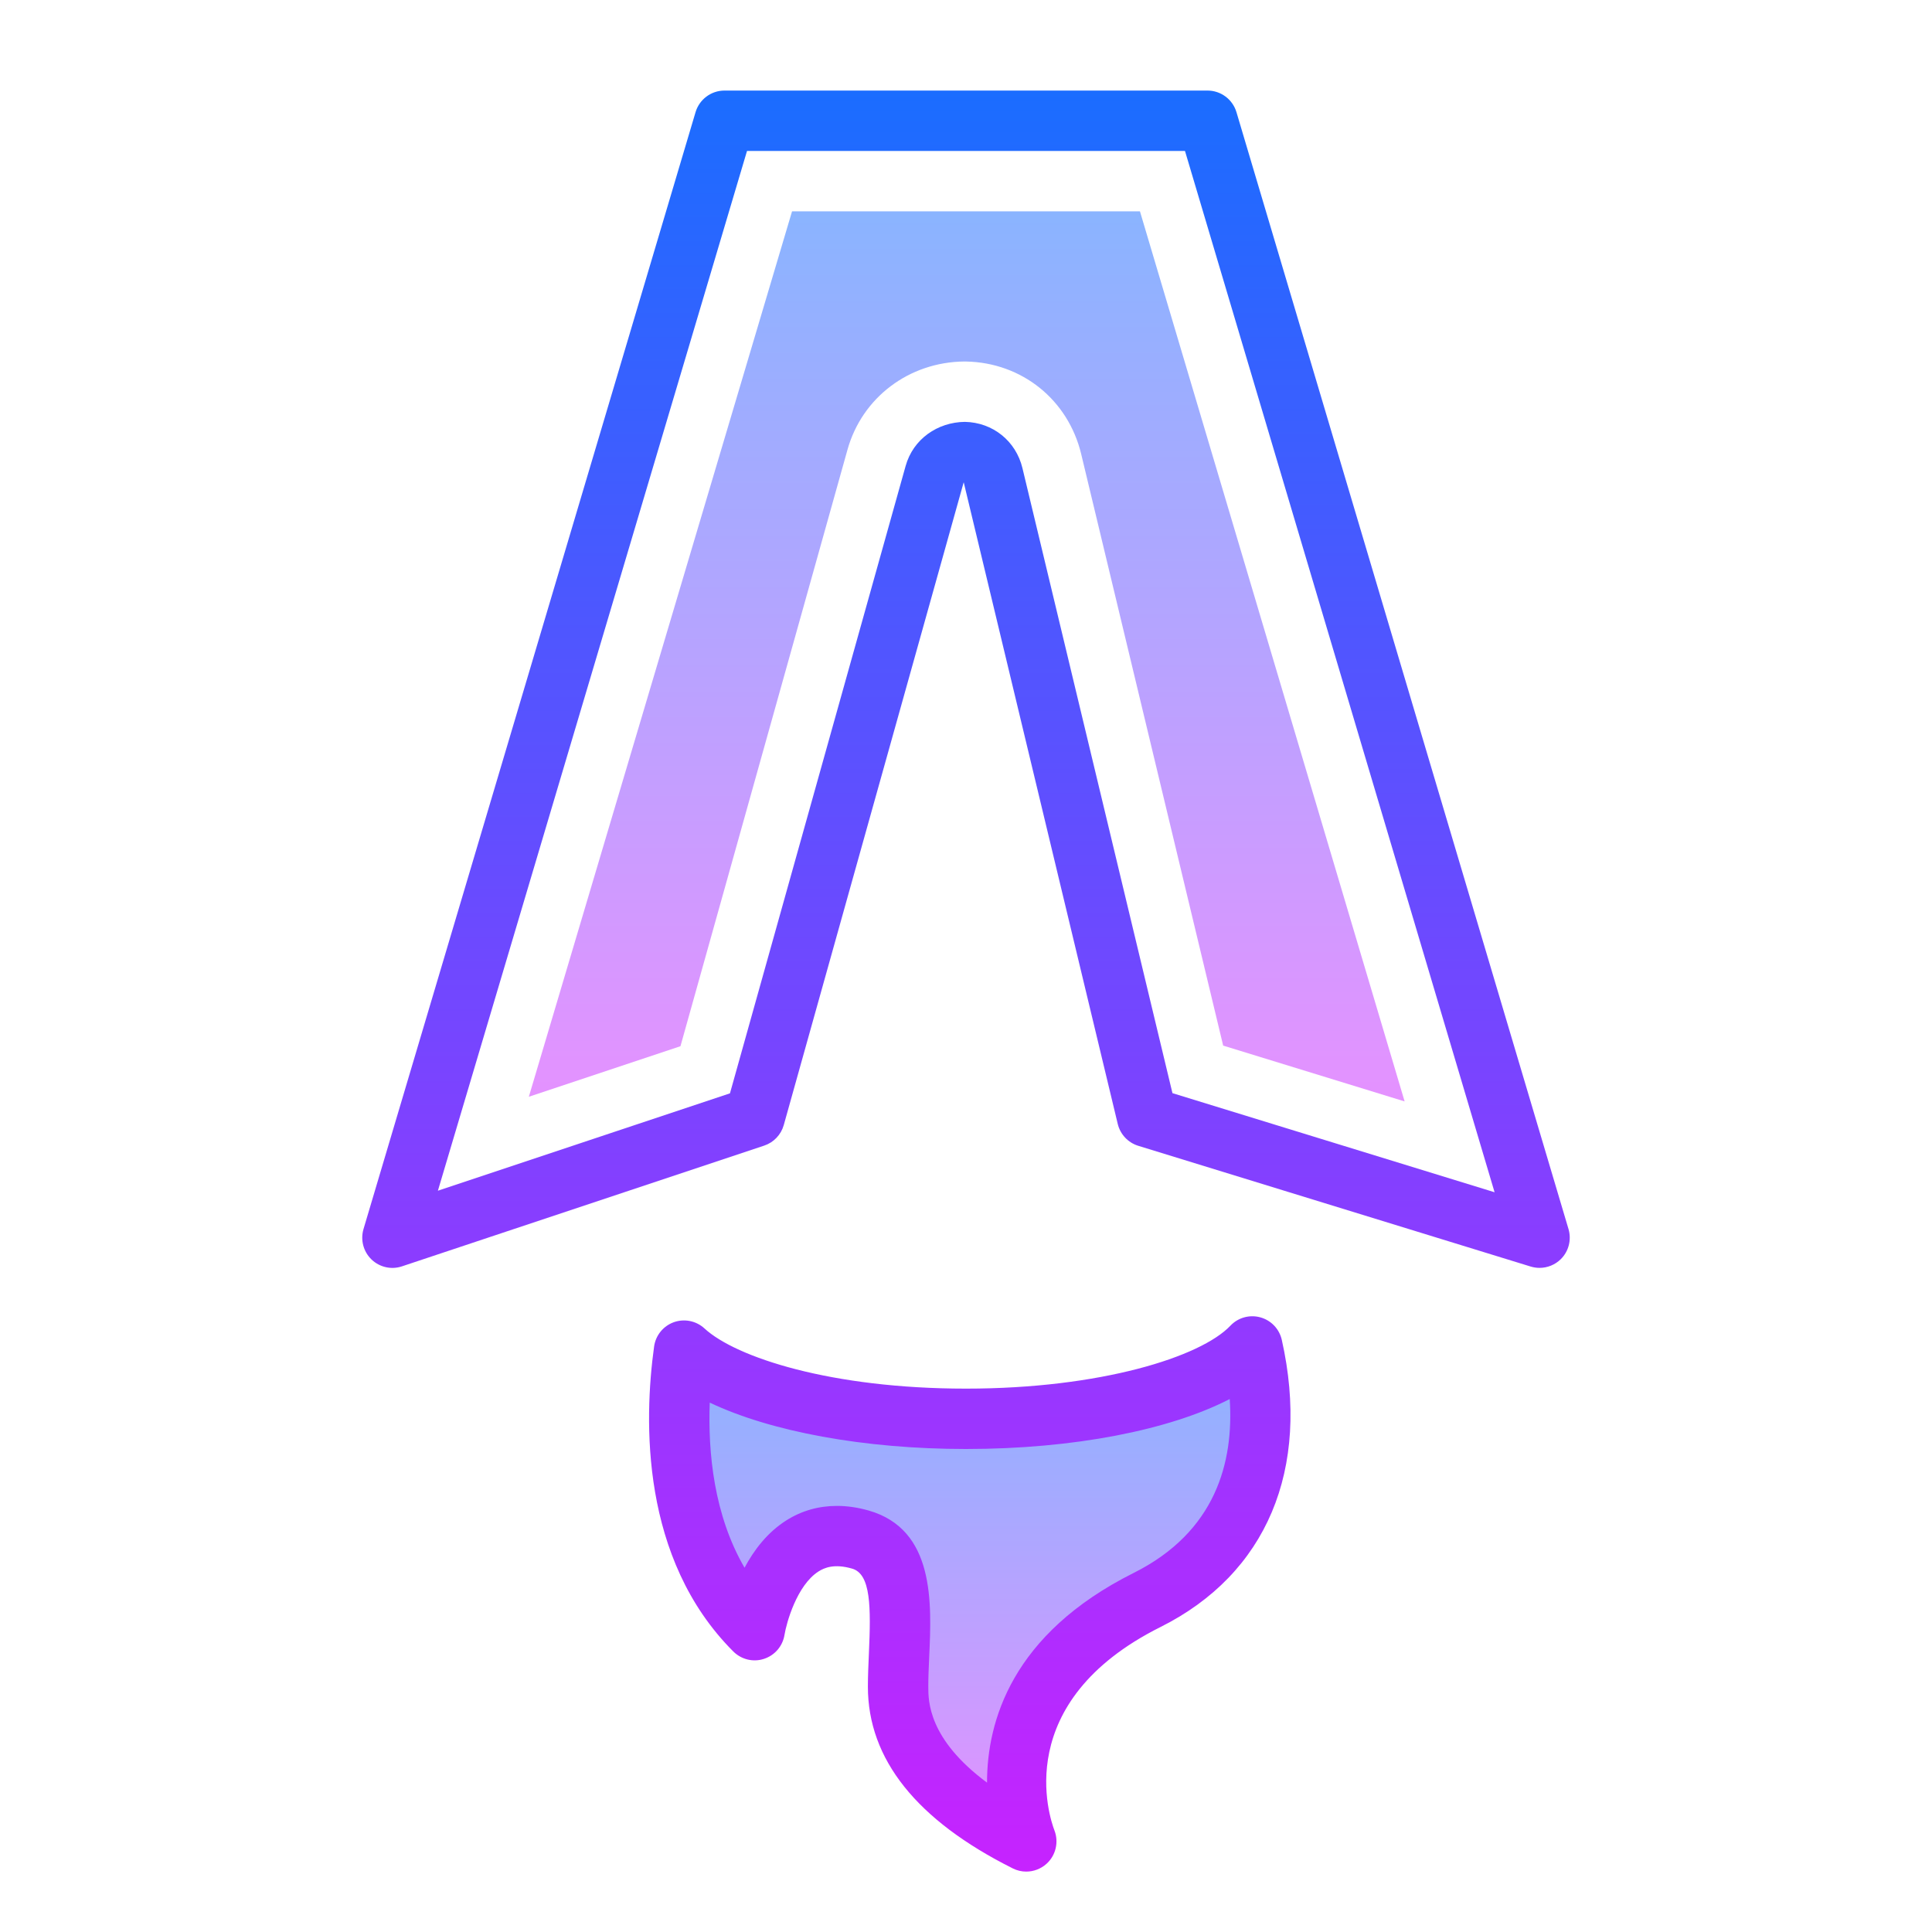
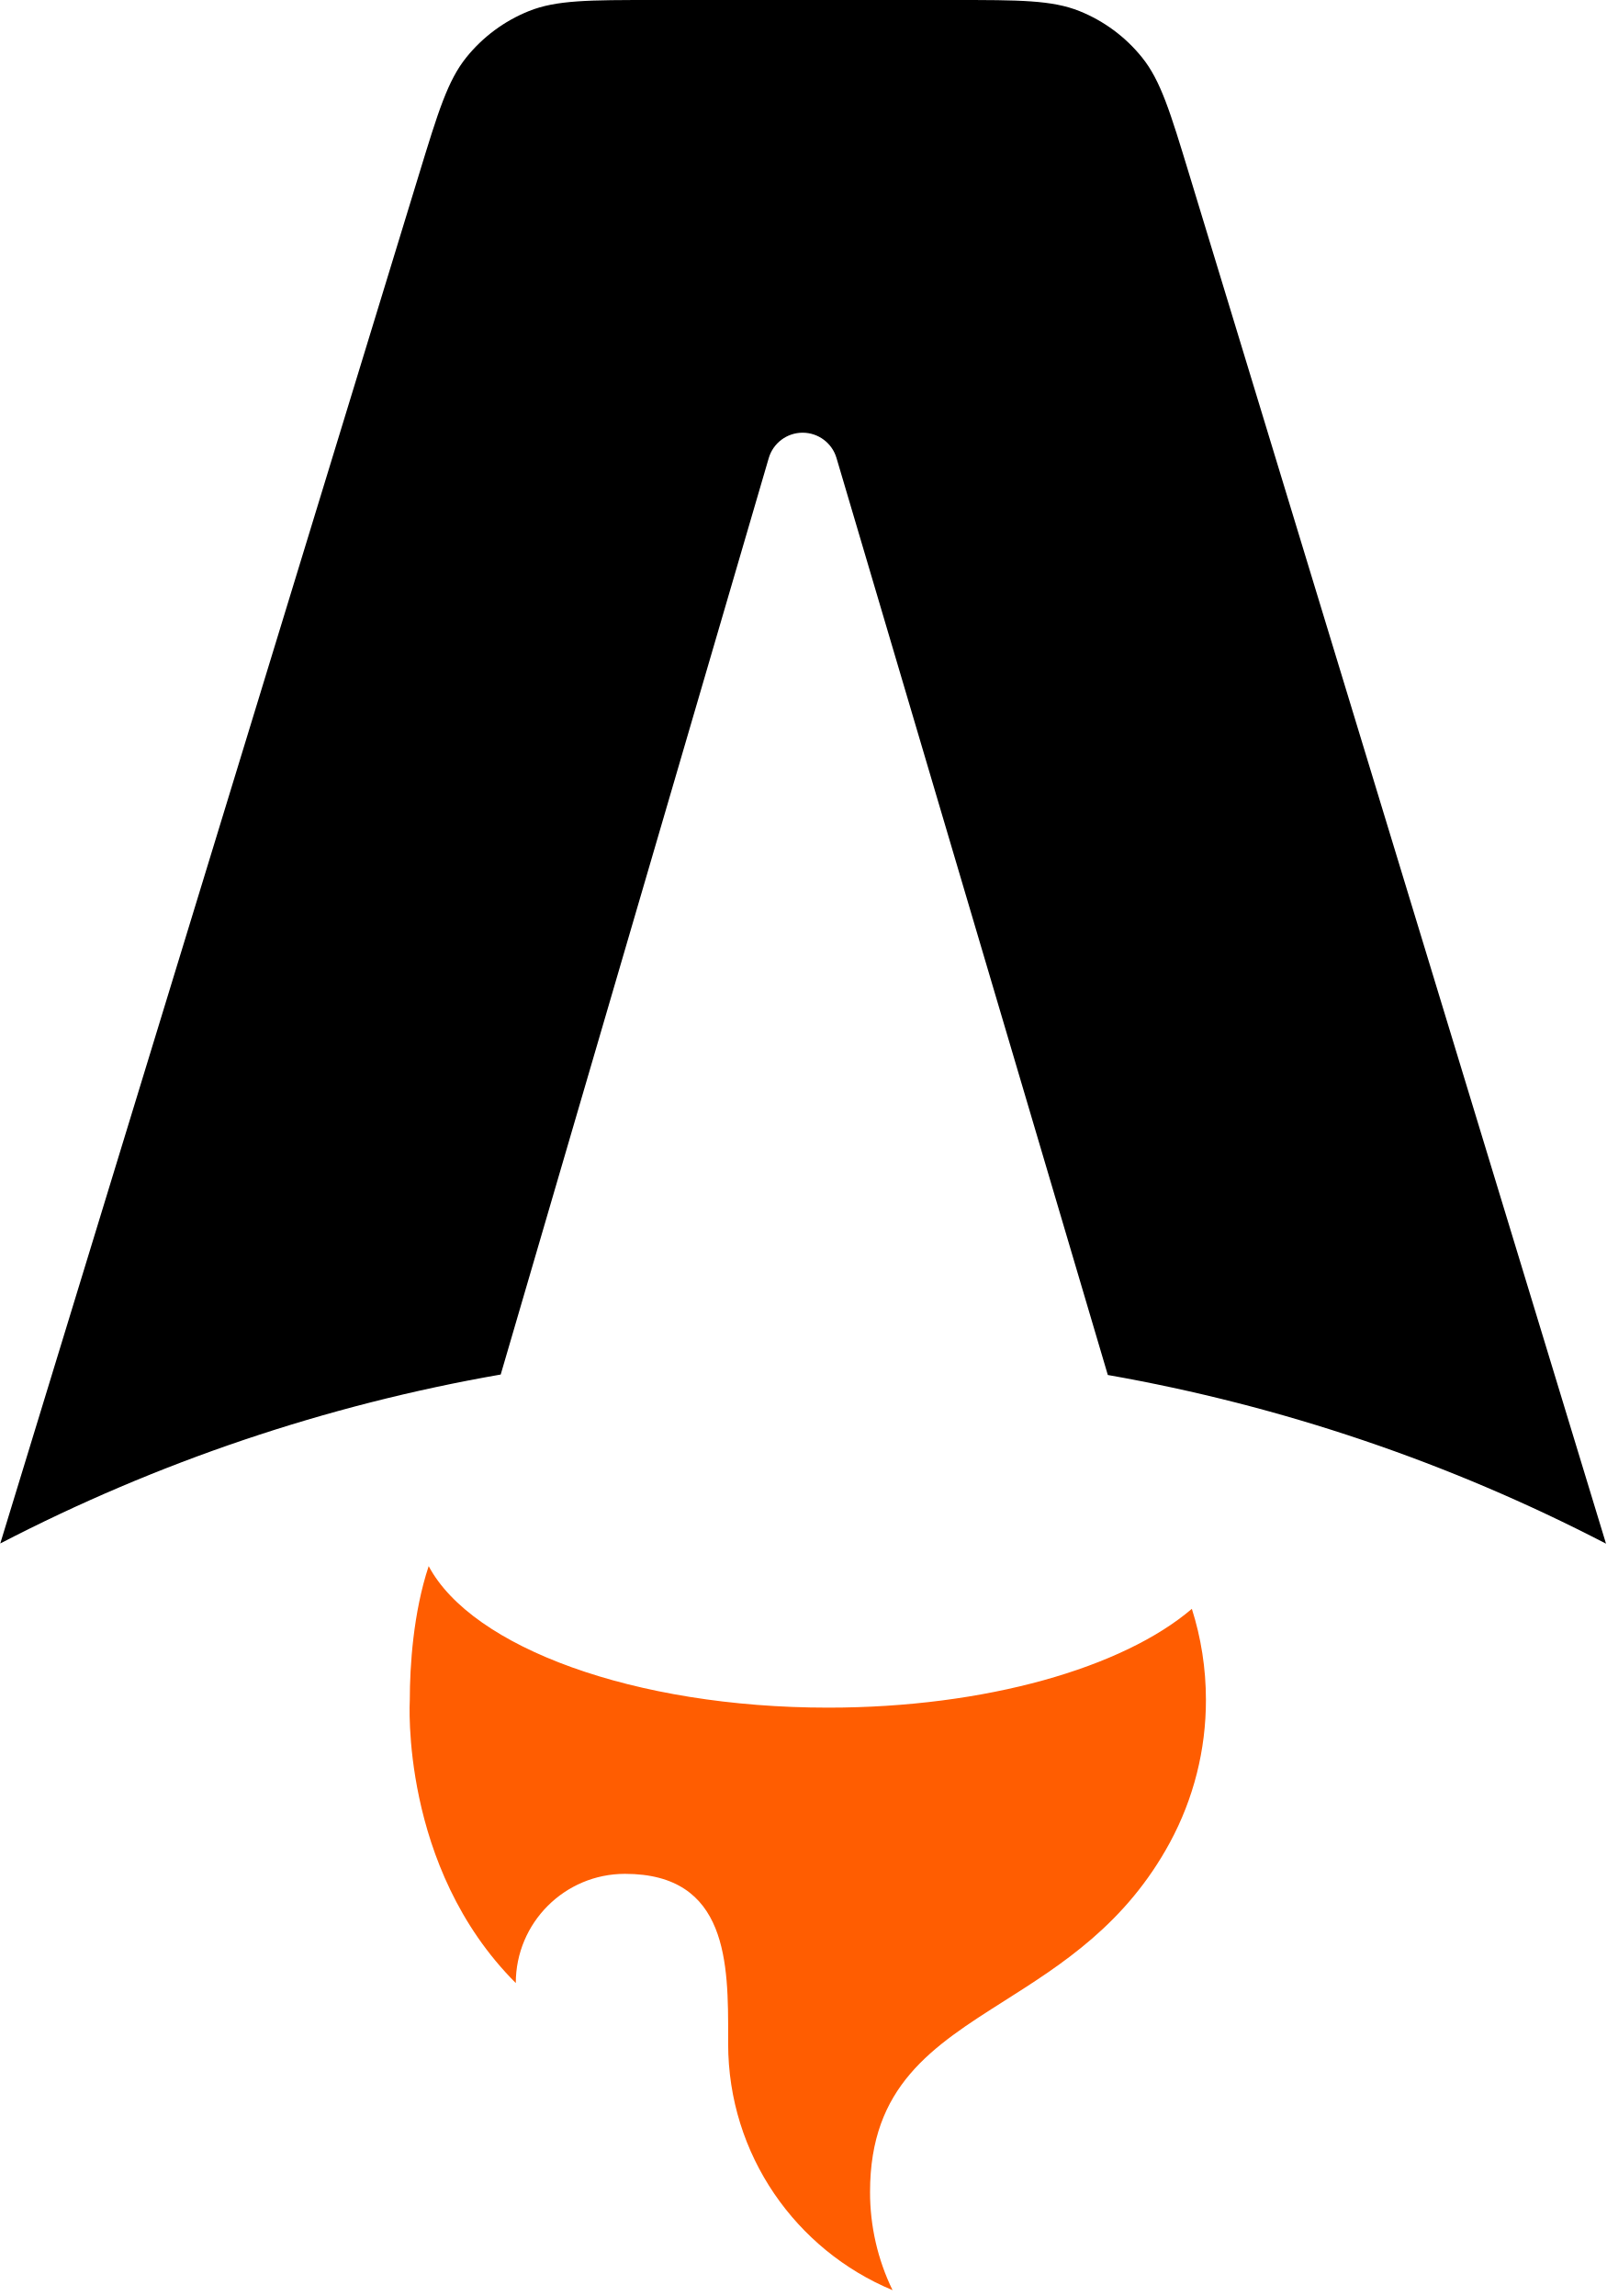
- <svg xmlns="http://www.w3.org/2000/svg" viewBox="0 0 64 64" width="144px" height="144px" baseProfile="basic">
-   <linearGradient id="gMG_mkMd2oq4lWjgJJZtFa" x1="32.125" x2="32.125" y1="44.574" y2="60.885" gradientUnits="userSpaceOnUse">
-     <stop offset="0" stop-color="#8ab4ff" />
-     <stop offset="1" stop-color="#e492ff" />
-   </linearGradient>
-   <path fill="url(#gMG_mkMd2oq4lWjgJJZtFa)" d="M32,47c-4.272,0-7.909-0.94-9.341-2.259C22.336,47.076,22.248,51.248,25,54 c0,0,0.615-3.824,3.5-3c1.75,0.5,1.25,3,1.25,4.875C29.75,56.875,30,59,34,61c0,0-2-5,4-8c4.198-2.099,3.989-6.15,3.486-8.397 C40.165,45.995,36.421,47,32,47z" />
-   <linearGradient id="gMG_mkMd2oq4lWjgJJZtFb" x1="32" x2="32" y1="2.824" y2="62.426" gradientUnits="userSpaceOnUse">
-     <stop offset="0" stop-color="#1a6dff" />
-     <stop offset="1" stop-color="#c822ff" />
-   </linearGradient>
-   <path fill="url(#gMG_mkMd2oq4lWjgJJZtFb)" d="M51,42c-0.099,0-0.197-0.015-0.294-0.044l-13-4c-0.338-0.104-0.596-0.379-0.679-0.723 l-5.103-21.259L25.963,37.27c-0.09,0.319-0.332,0.574-0.646,0.679l-12,4c-0.355,0.12-0.745,0.029-1.012-0.229 c-0.268-0.26-0.369-0.646-0.264-1.004l11-37C23.168,3.291,23.558,3,24,3h16c0.442,0,0.832,0.291,0.959,0.715l11,37 c0.104,0.354,0.007,0.736-0.255,0.996C51.514,41.898,51.26,42,51,42z M38.839,36.212l10.671,3.283L39.254,5H24.746l-10.24,34.444 l9.675-3.226L30,15.436c0.249-0.891,1.055-1.451,1.963-1.461c0.925,0.018,1.691,0.634,1.907,1.533L38.839,36.212z" />
-   <linearGradient id="gMG_mkMd2oq4lWjgJJZtFc" x1="32.126" x2="32.126" y1="2.824" y2="62.426" gradientUnits="userSpaceOnUse">
-     <stop offset="0" stop-color="#1a6dff" />
-     <stop offset="1" stop-color="#c822ff" />
-   </linearGradient>
-   <path fill="url(#gMG_mkMd2oq4lWjgJJZtFc)" d="M33.996,61.999c-0.151,0-0.303-0.034-0.443-0.104c-3.187-1.594-4.803-3.619-4.803-6.02 c0-0.351,0.017-0.722,0.033-1.099c0.069-1.535,0.07-2.636-0.558-2.814c-0.593-0.171-0.918-0.027-1.11,0.094 c-0.718,0.457-1.063,1.703-1.128,2.104c-0.06,0.37-0.322,0.677-0.68,0.792c-0.356,0.118-0.749,0.021-1.015-0.244 c-3.074-3.074-2.964-7.649-2.624-10.103c0.051-0.369,0.303-0.679,0.652-0.805c0.35-0.125,0.741-0.047,1.016,0.206 C24.379,44.966,27.534,46,32,46c4.453,0,7.777-1.049,8.76-2.086c0.254-0.268,0.635-0.373,0.991-0.275s0.629,0.385,0.71,0.745 c0.961,4.288-0.502,7.754-4.014,9.511c-4.981,2.49-3.681,6.313-3.517,6.74c0.148,0.385,0.046,0.825-0.26,1.103 C34.482,61.909,34.24,61.999,33.996,61.999z M27.724,49.885c0.34,0,0.692,0.051,1.051,0.153c2.196,0.628,2.087,3.056,2.007,4.828 c-0.016,0.346-0.031,0.687-0.031,1.009c0,0.476,0,1.736,1.946,3.177c-0.002-2.017,0.813-4.924,4.856-6.946 c2.722-1.361,3.322-3.673,3.183-5.761C38.738,47.376,35.556,48,32,48c-3.382,0-6.477-0.579-8.489-1.537 c-0.062,1.66,0.14,3.727,1.153,5.47c0.308-0.578,0.75-1.165,1.378-1.564C26.547,50.047,27.116,49.885,27.724,49.885z" />
-   <linearGradient id="gMG_mkMd2oq4lWjgJJZtFd" x1="32.023" x2="32.023" y1="6.948" y2="36.278" gradientUnits="userSpaceOnUse">
-     <stop offset="0" stop-color="#8ab4ff" />
-     <stop offset="1" stop-color="#e492ff" />
-   </linearGradient>
-   <path fill="url(#gMG_mkMd2oq4lWjgJJZtFd)" d="M37.762,7H26.238l-8.72,29.332l5.023-1.675l5.533-19.76c0.483-1.728,2.037-2.903,3.868-2.922 l0.03,0l0.03,0.001c1.85,0.035,3.382,1.267,3.814,3.066l4.703,19.595l6.011,1.849L37.762,7z" />
+ <svg xmlns="http://www.w3.org/2000/svg" width="22.39" height="32" viewBox="0 0 256 366">
+   <path d="M182.022 9.147c2.982 3.702 4.502 8.697 7.543 18.687L256 246.074a276.467 276.467 0 0 0-79.426-26.891L133.318 73.008a5.63 5.63 0 0 0-10.802.017L79.784 219.11A276.453 276.453 0 0 0 0 246.04L66.76 27.783c3.051-9.972 4.577-14.959 7.559-18.654a24.541 24.541 0 0 1 9.946-7.358C88.67 0 93.885 0 104.314 0h47.683c10.443 0 15.664 0 20.074 1.774a24.545 24.545 0 0 1 9.95 7.373" />
+   <path fill="#ff5d01" d="M189.972 256.46c-10.952 9.364-32.812 15.751-57.992 15.751c-30.904 0-56.807-9.621-63.68-22.56c-2.458 7.415-3.009 15.903-3.009 21.324c0 0-1.619 26.623 16.898 45.14c0-9.615 7.795-17.41 17.41-17.41c16.48 0 16.46 14.378 16.446 26.043l-.001 1.041c0 17.705 10.82 32.883 26.21 39.28a35.685 35.685 0 0 1-3.588-15.647c0-16.886 9.913-23.173 21.435-30.48c9.167-5.814 19.353-12.274 26.372-25.232a47.588 47.588 0 0 0 5.742-22.735c0-5.06-.786-9.938-2.243-14.516" />
</svg>
